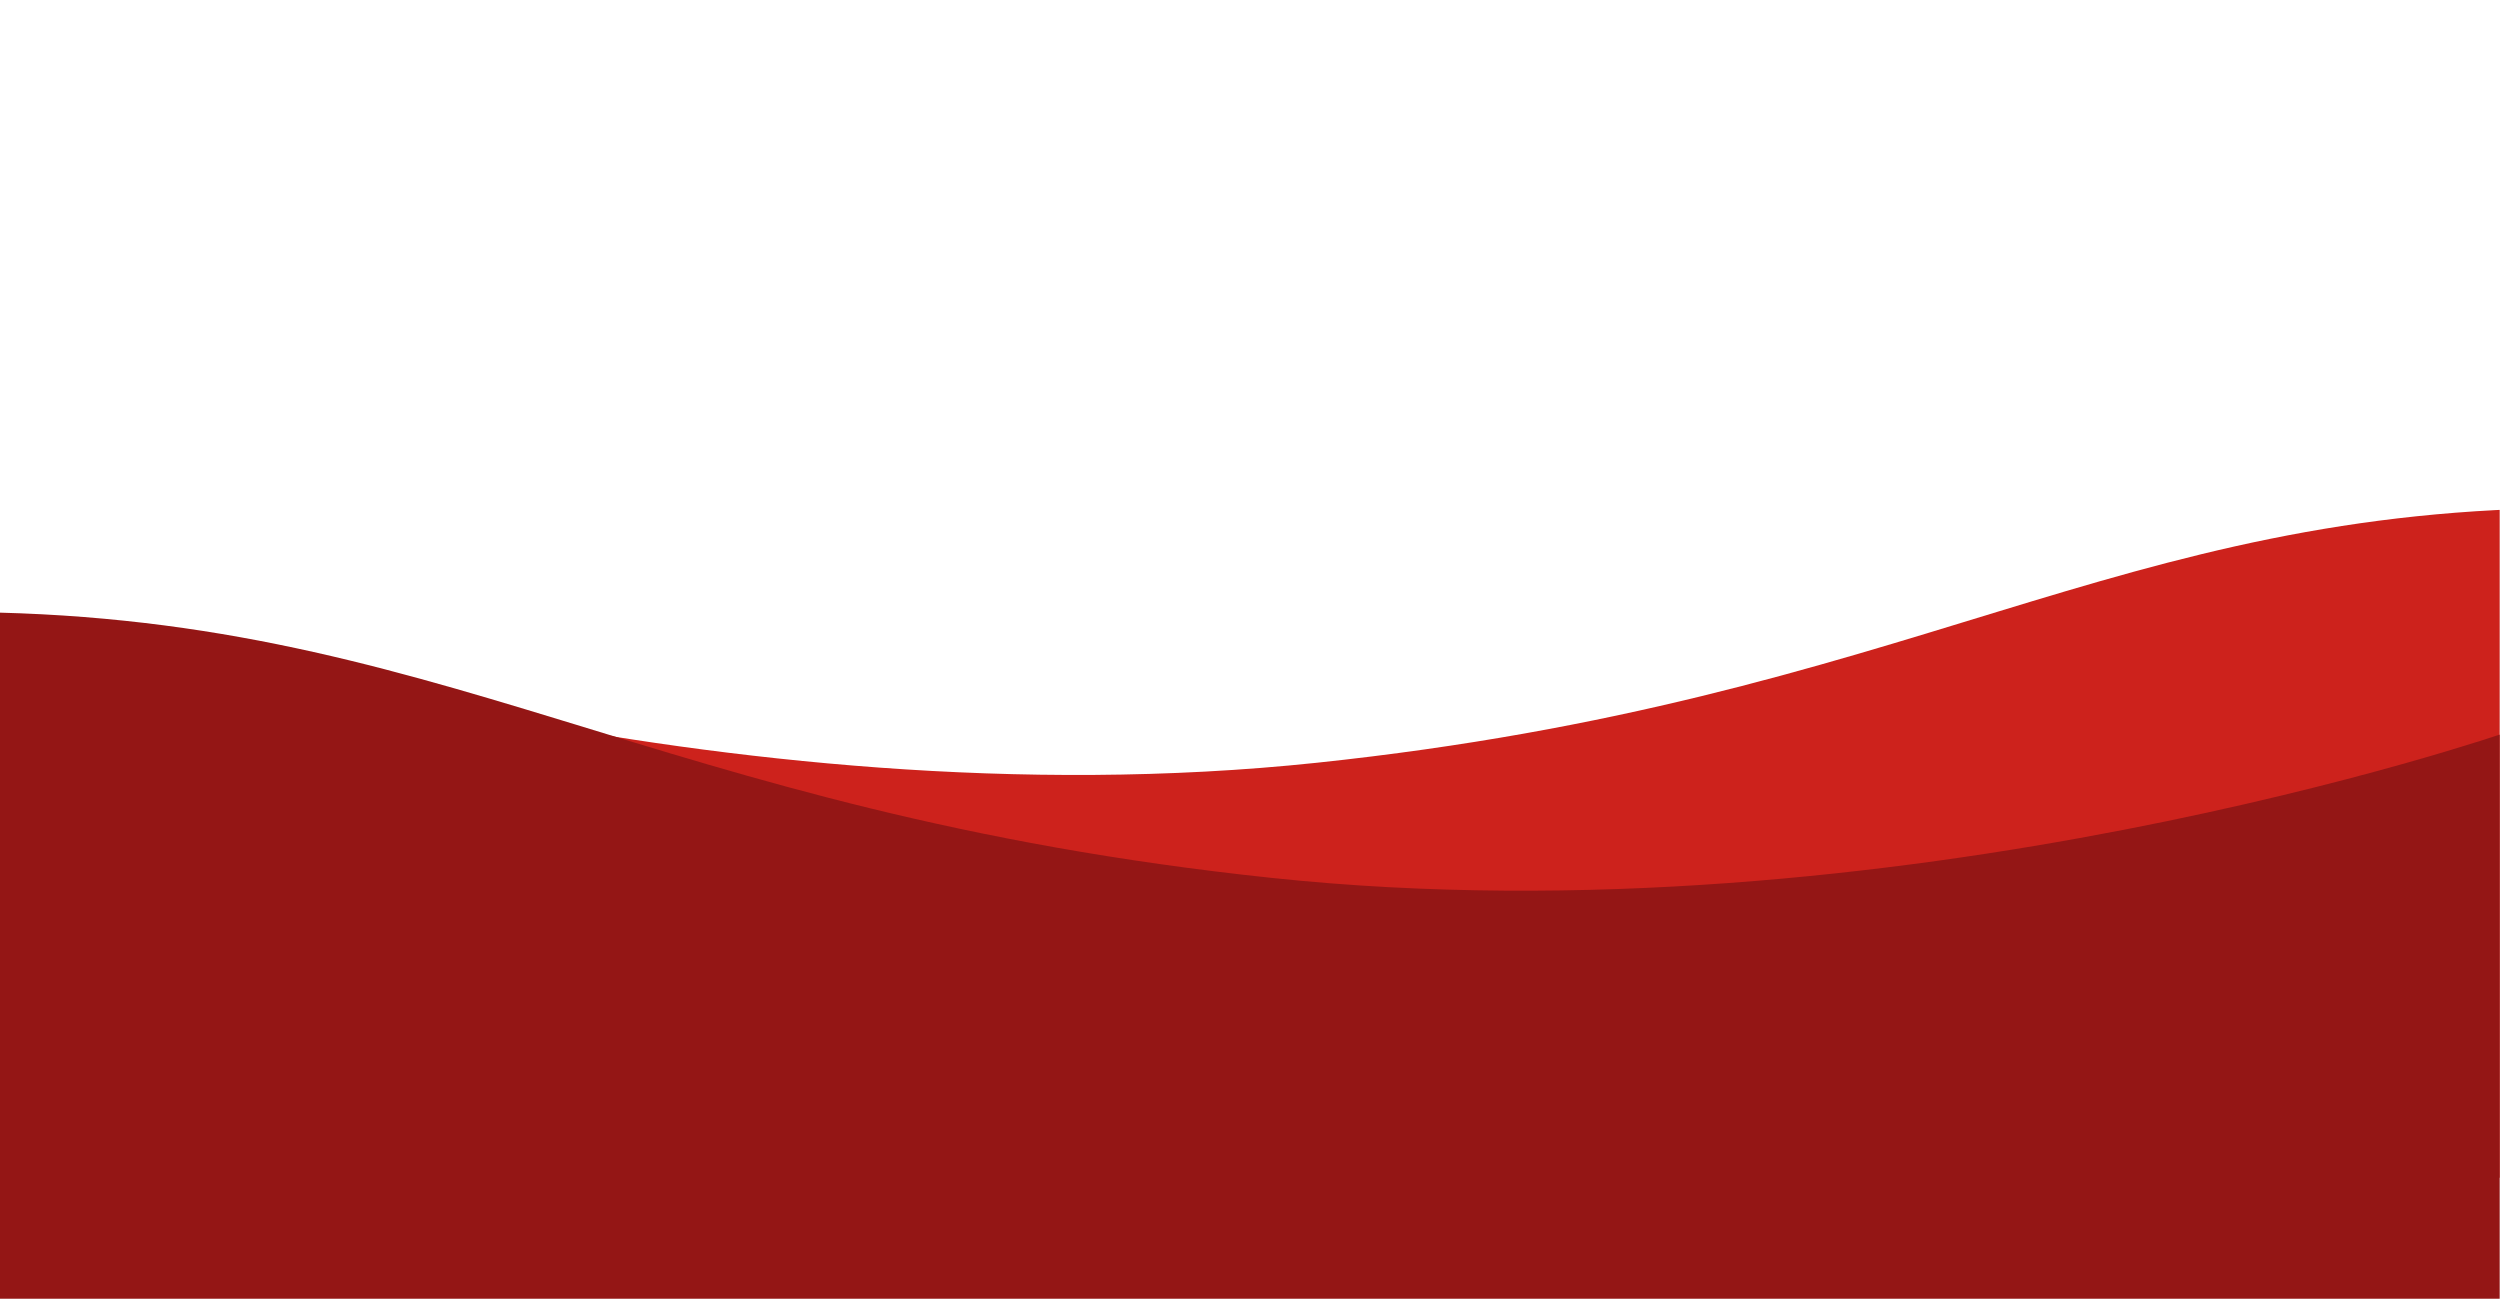
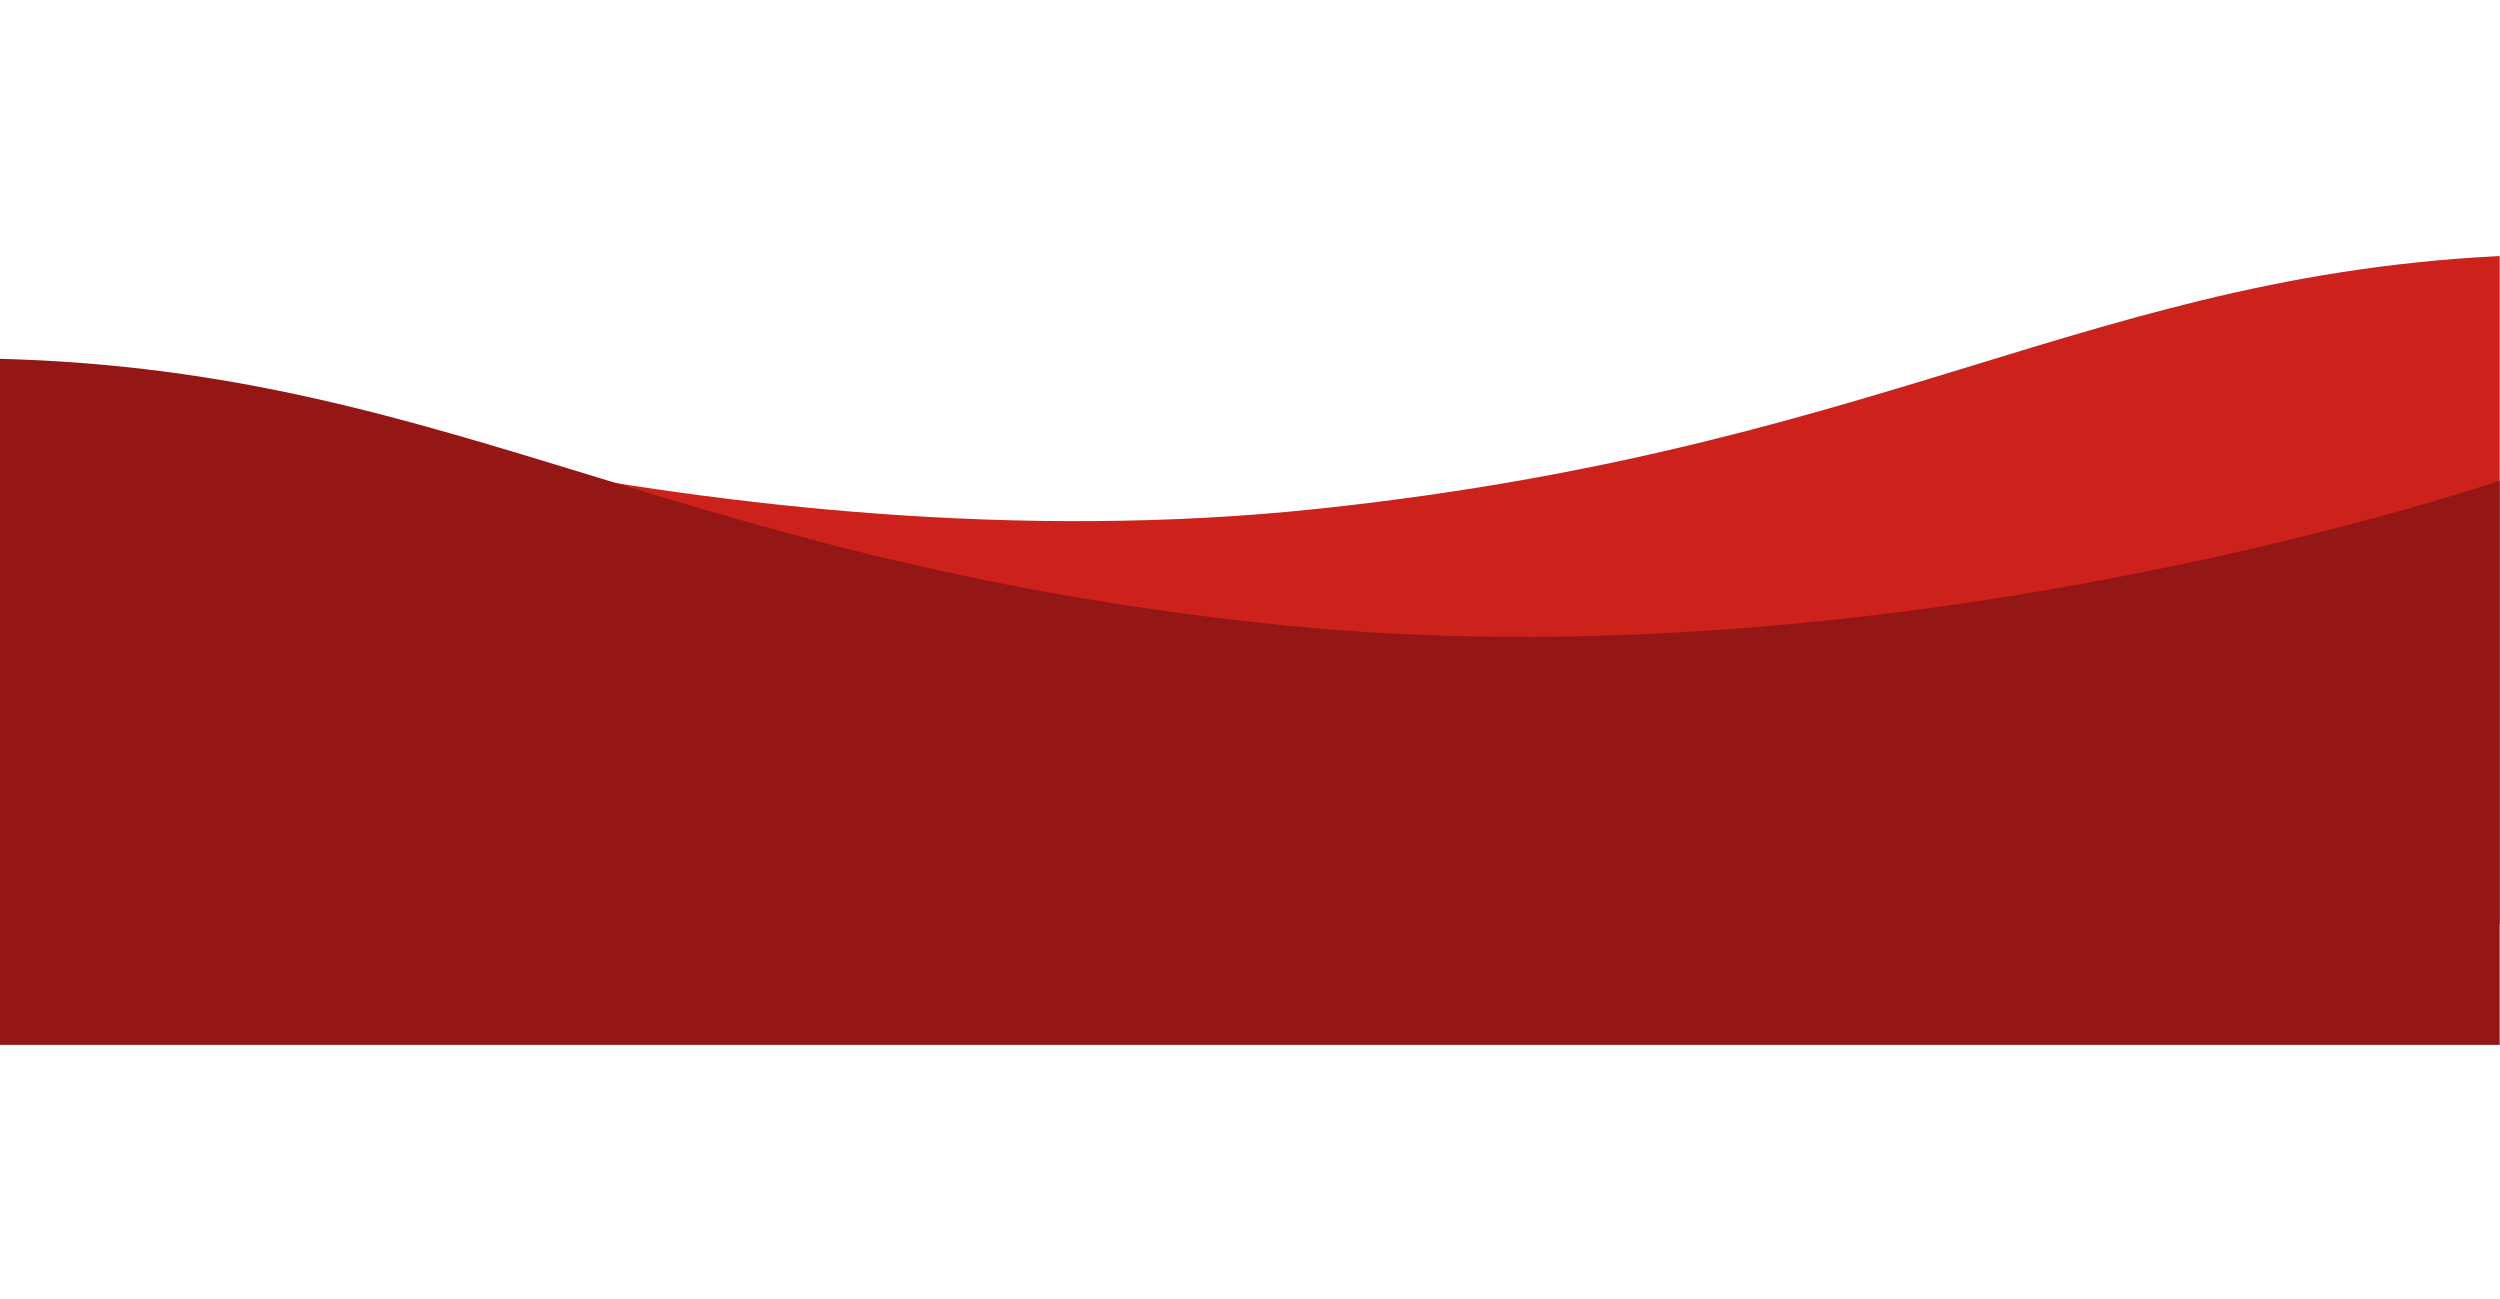
- <svg xmlns="http://www.w3.org/2000/svg" width="5174" zoomAndPan="magnify" viewBox="0 0 3880.5 2016" height="2688" preserveAspectRatio="xMidYMid meet" version="1.0">
+ <svg xmlns="http://www.w3.org/2000/svg" width="5174" zoomAndPan="magnify" viewBox="0 788 3880.5 1228" height="2688" preserveAspectRatio="xMidYMid meet" version="1.0">
  <defs>
    <clipPath id="6f7c6a049b">
      <path d="M 0 788 L 3880 788 L 3880 2015.871 L 0 2015.871 Z M 0 788 " clip-rule="nonzero" />
    </clipPath>
    <clipPath id="b3da4c45e6">
      <path d="M 206.531 0.188 L 3880 0.188 L 3880 1041 L 206.531 1041 Z M 206.531 0.188 " clip-rule="nonzero" />
    </clipPath>
    <clipPath id="338966cda9">
      <path d="M 0 161 L 3880 161 L 3880 1227.871 L 0 1227.871 Z M 0 161 " clip-rule="nonzero" />
    </clipPath>
    <clipPath id="113bf60a72">
      <path d="M 0 1 L 3880 1 L 3880 1066.871 L 0 1066.871 Z M 0 1 " clip-rule="nonzero" />
    </clipPath>
    <clipPath id="44baaae263">
      <rect x="0" width="3880" y="0" height="1067" />
    </clipPath>
    <clipPath id="d1f8a3698b">
      <rect x="0" width="3880" y="0" height="1228" />
    </clipPath>
  </defs>
  <g clip-path="url(#6f7c6a049b)">
    <g transform="matrix(1, 0, 0, 1, 0, 788)">
      <g clip-path="url(#d1f8a3698b)">
        <g clip-path="url(#b3da4c45e6)">
          <path fill="#cd221c" d="M 206.531 178.836 C 206.531 178.836 1115.066 494.277 2044.266 395.918 C 2973.465 297.559 3281.027 0.398 4004.988 0.398 L 4004.988 1040.039 L 206.531 1040.039 Z M 206.531 178.836 " fill-opacity="1" fill-rule="nonzero" />
        </g>
        <g clip-path="url(#338966cda9)">
          <g transform="matrix(1, 0, 0, 1, 0, 161)">
            <g clip-path="url(#44baaae263)">
              <g clip-path="url(#113bf60a72)">
                <path fill="#941615" d="M 3892.059 187.199 C 3892.059 187.199 2944.012 516.359 1974.402 413.727 C 1004.793 311.09 683.855 1.004 -71.59 1.004 L -71.59 1085.859 L 3892.059 1085.859 Z M 3892.059 187.199 " fill-opacity="1" fill-rule="nonzero" />
              </g>
            </g>
          </g>
        </g>
      </g>
    </g>
  </g>
</svg>
